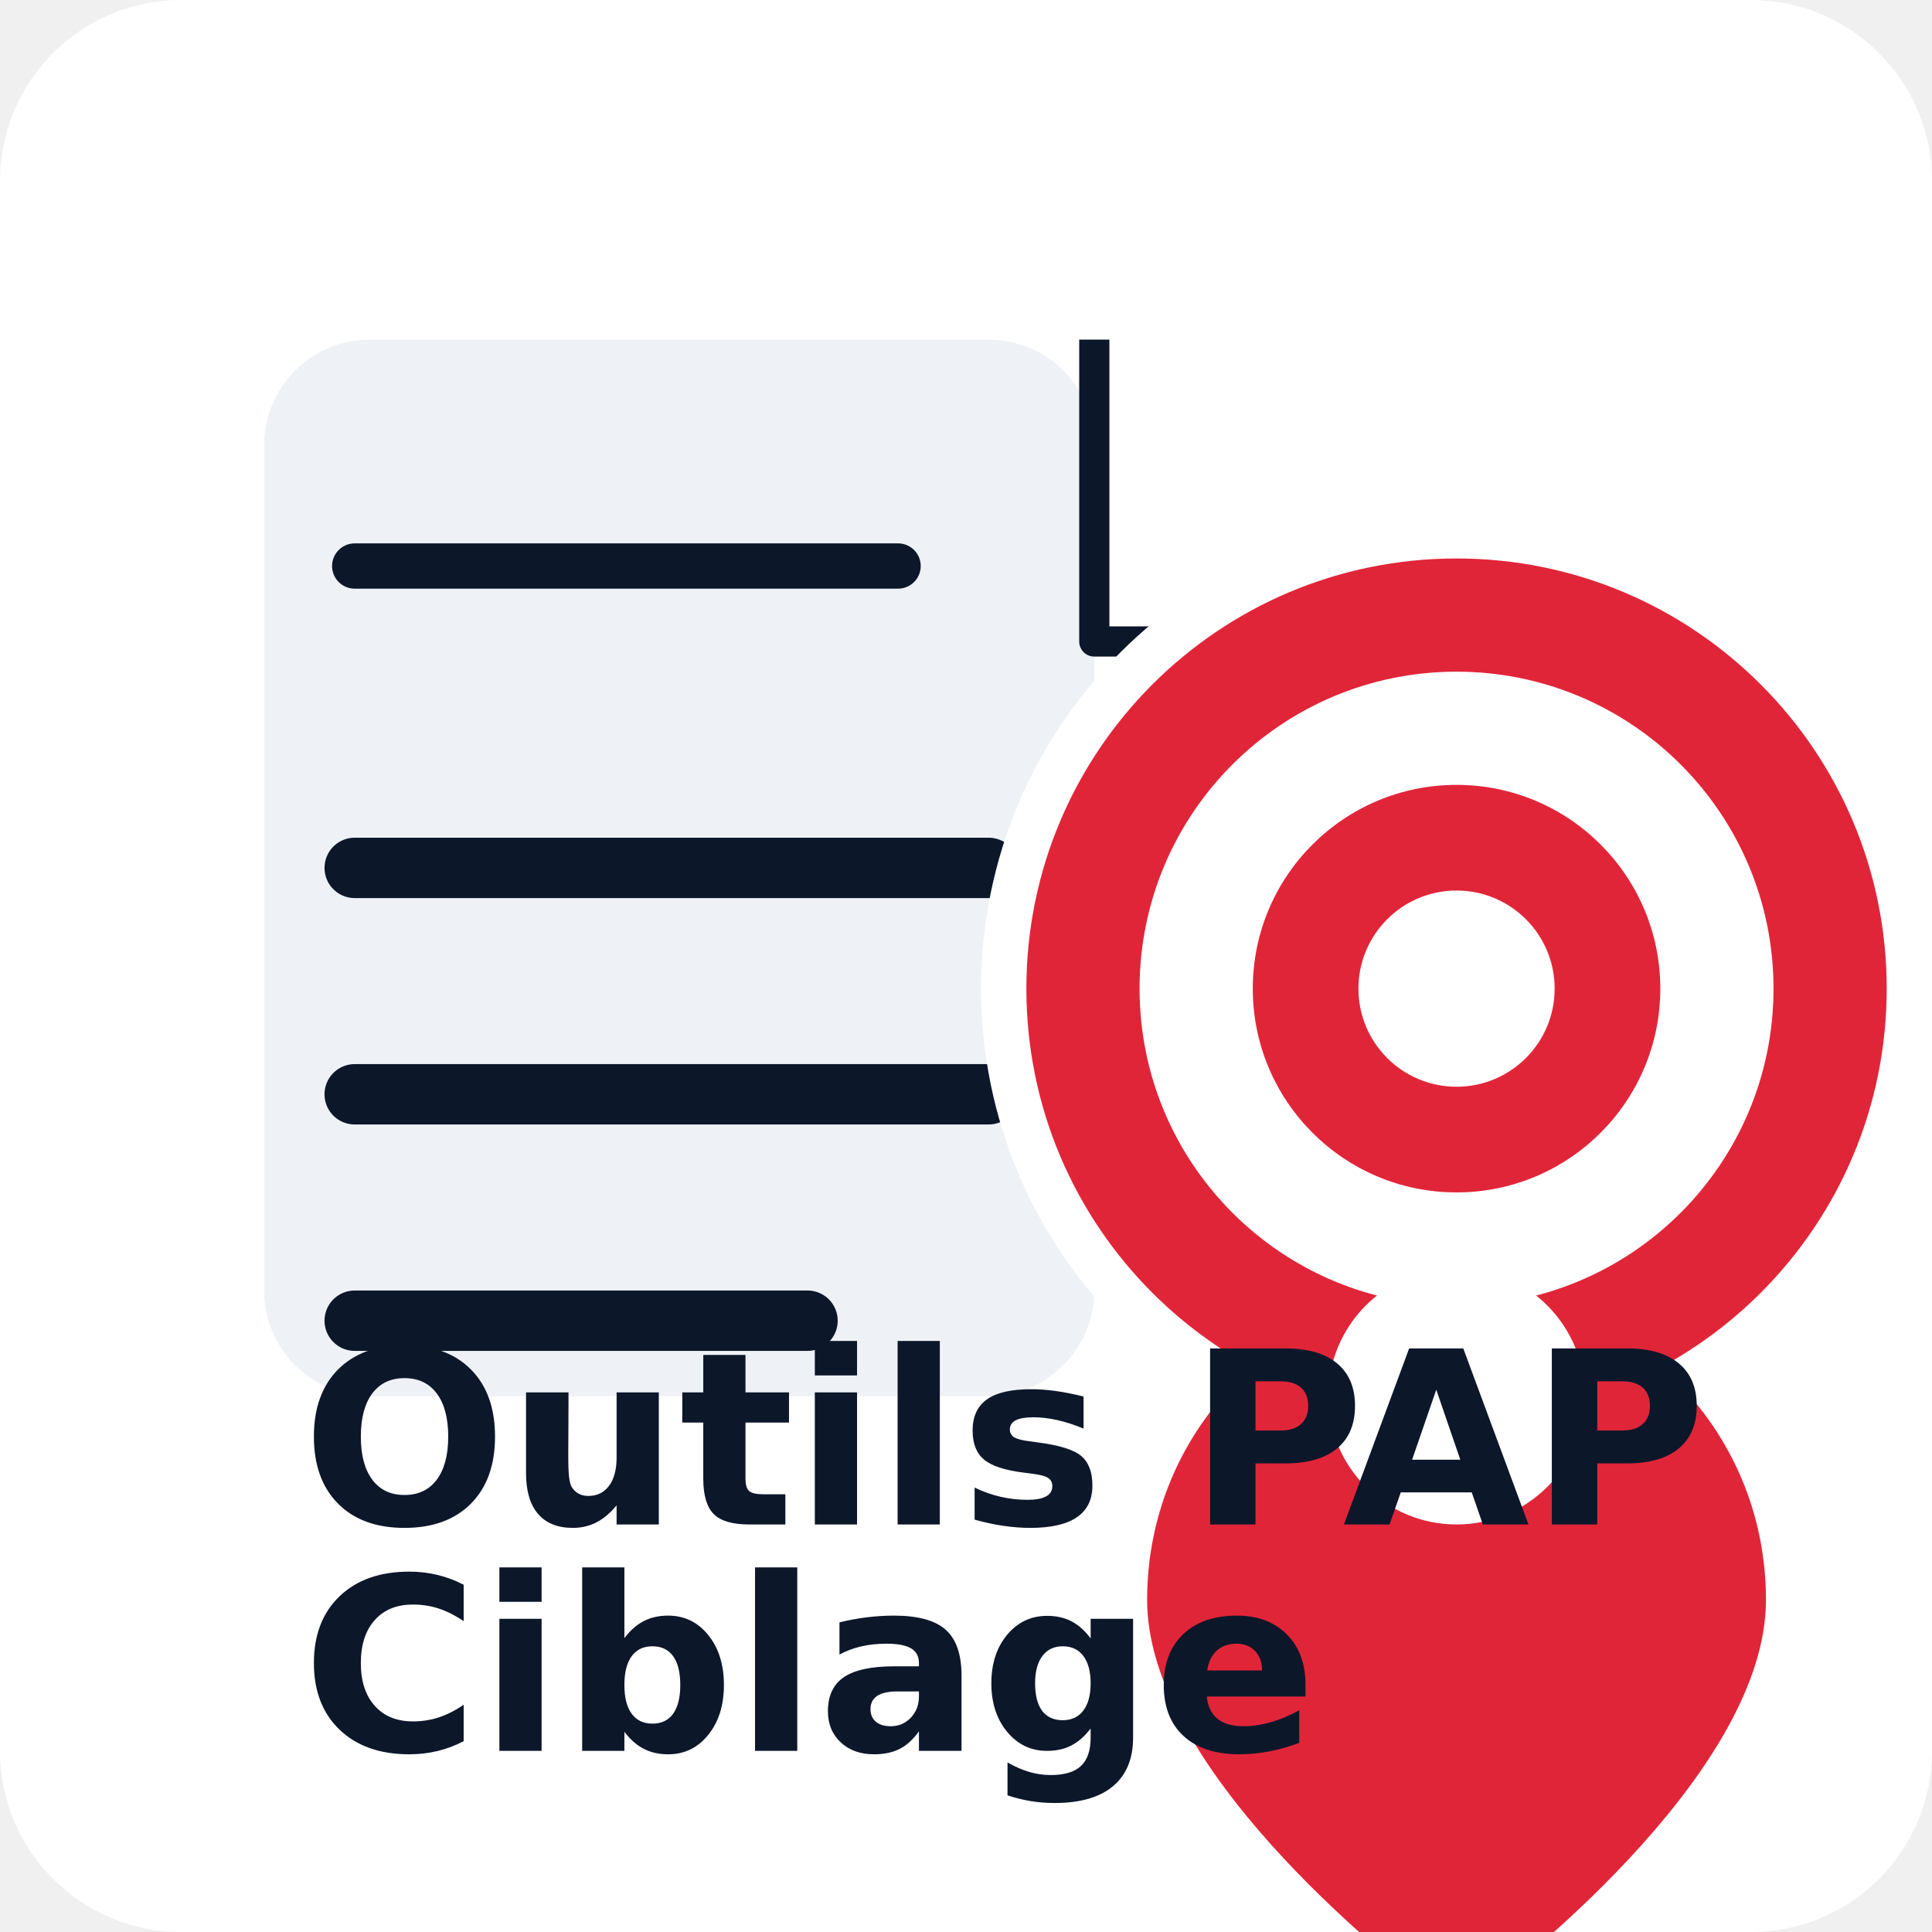
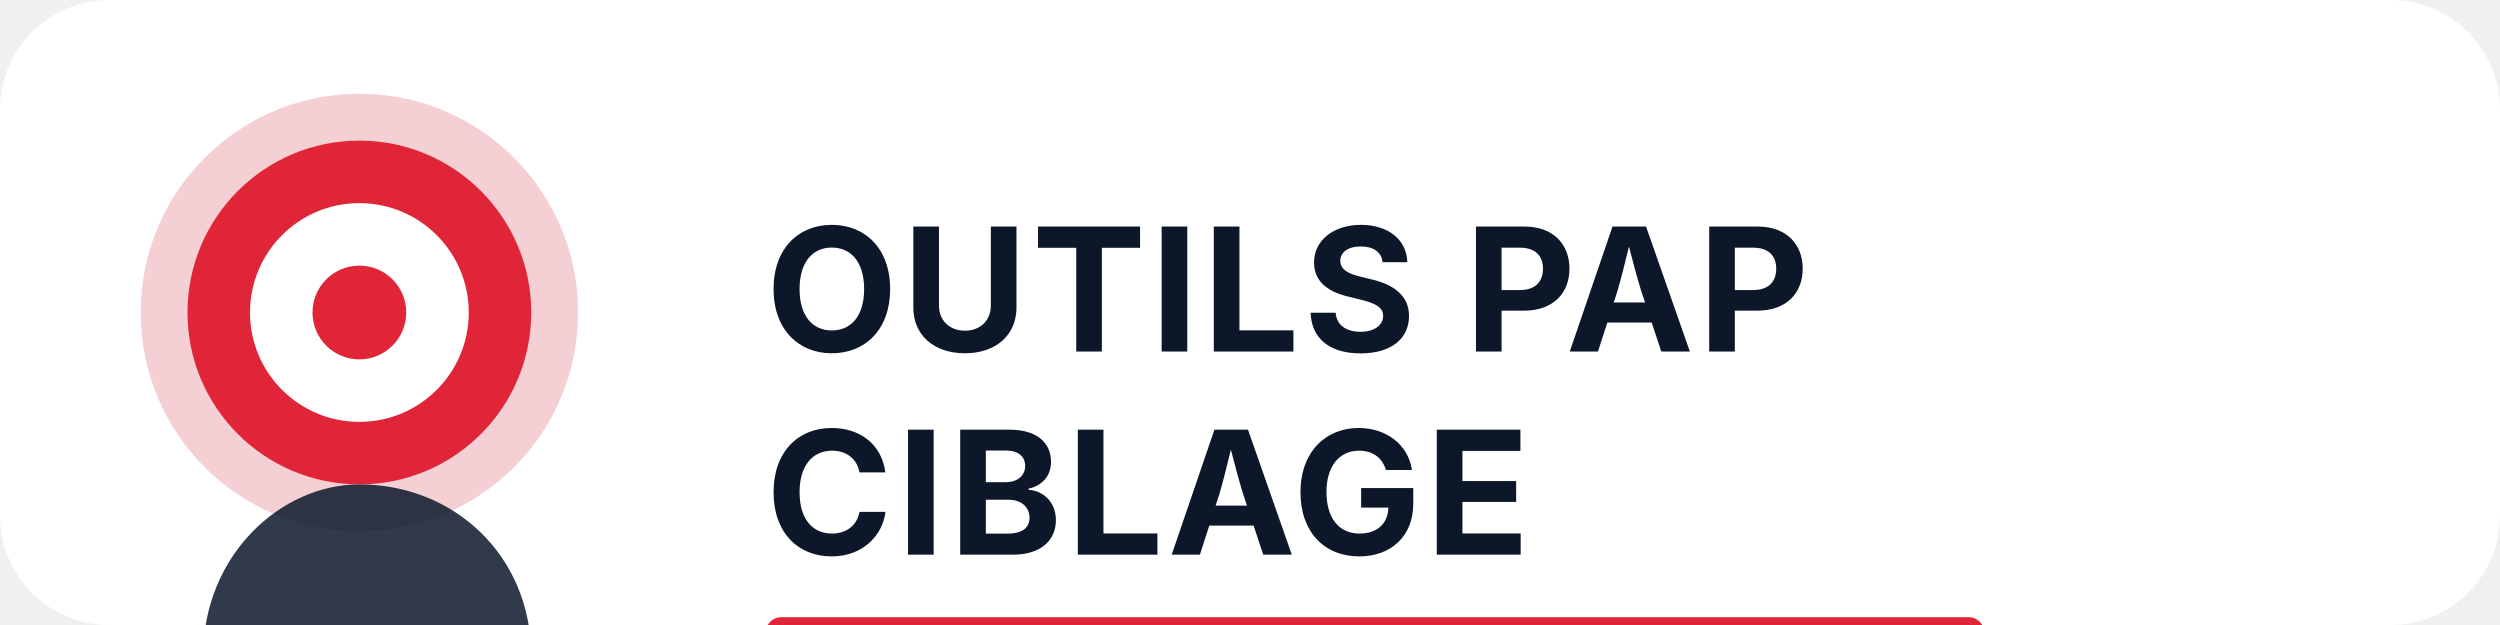
- <svg xmlns="http://www.w3.org/2000/svg" viewBox="0 0 512 512" role="img" aria-labelledby="logo-title logo-desc">
-   <rect width="512" height="512" fill="#ffffff" rx="48" />
-   <g transform="translate(70 90)">
-     <rect x="0" y="0" width="220" height="280" rx="28" fill="#eef2f7" />
-     <path d="M220 0v80h80" fill="#ffffff" />
-     <path d="M220 0v80h80" fill="none" stroke="#0c172a" stroke-width="8" stroke-linejoin="round" />
-     <path d="M24 60h144" stroke="#0c172a" stroke-width="12" stroke-linecap="round" />
-     <path d="M24 140h168" stroke="#0c172a" stroke-width="16" stroke-linecap="round" />
-     <path d="M24 200h168" stroke="#0c172a" stroke-width="16" stroke-linecap="round" />
-     <path d="M24 260h120" stroke="#0c172a" stroke-width="16" stroke-linecap="round" />
-   </g>
-   <g transform="translate(256 132)">
-     <circle cx="130" cy="130" r="120" fill="#e12539" />
-     <circle cx="130" cy="130" r="84" fill="#ffffff" />
-     <circle cx="130" cy="130" r="54" fill="#e12539" />
-     <circle cx="130" cy="130" r="26" fill="#ffffff" />
-     <circle cx="130" cy="130" r="120" fill="none" stroke="#ffffff" stroke-width="12" />
-     <circle cx="130" cy="130" r="100" fill="none" stroke="#e12539" stroke-width="12" />
-     <path d="M130 210c45 0 82 36 82 82c0 44-62 94-78 106a8 8 0 0 1-8 0c-16-12-78-62-78-106c0-46 37-82 82-82z" fill="#e12539" />
-     <circle cx="130" cy="238" r="34" fill="#ffffff" />
-   </g>
-   <g fill="#0c172a" font-family="'DejaVu Sans', Arial, sans-serif" font-weight="700">
-     <text x="80" y="404" font-size="64">Outils PAP</text>
-     <text x="80" y="464" font-size="64">Ciblage</text>
+ <svg xmlns="http://www.w3.org/2000/svg" viewBox="0 0 320 80" role="img" aria-labelledby="logo-title logo-desc">
+   <rect width="320" height="80" rx="14" fill="#ffffff" />
+   <g transform="translate(18 12)">
+     <g transform="translate(0 0)">
+       <circle cx="28" cy="28" r="28" fill="#f4d0d5" />
+       <circle cx="28" cy="28" r="22" fill="#e12539" />
+       <circle cx="28" cy="28" r="14" fill="#ffffff" />
+       <circle cx="28" cy="28" r="6" fill="#e12539" />
+       <path d="M28 50c12 0 22 9 22 22c0 11-14 24-19 28a4 4 0 0 1-4 0c-5-4-19-17-19-28c0-13 10-22 20-22z" fill="#0c172a" opacity="0.85" />
+     </g>
+     <g transform="translate(80 7)" fill="#0c172a" font-family="'Inter', 'Segoe UI', Arial, sans-serif" font-weight="700">
+       <text x="0" y="26" font-size="22" letter-spacing="0.5">OUTILS PAP</text>
+       <text x="0" y="52" font-size="22" letter-spacing="0.5">CIBLAGE</text>
+     </g>
+     <g transform="translate(80 7)">
+       <rect x="0" y="60" width="156" height="4" rx="2" fill="#e12539" />
+     </g>
  </g>
</svg>
